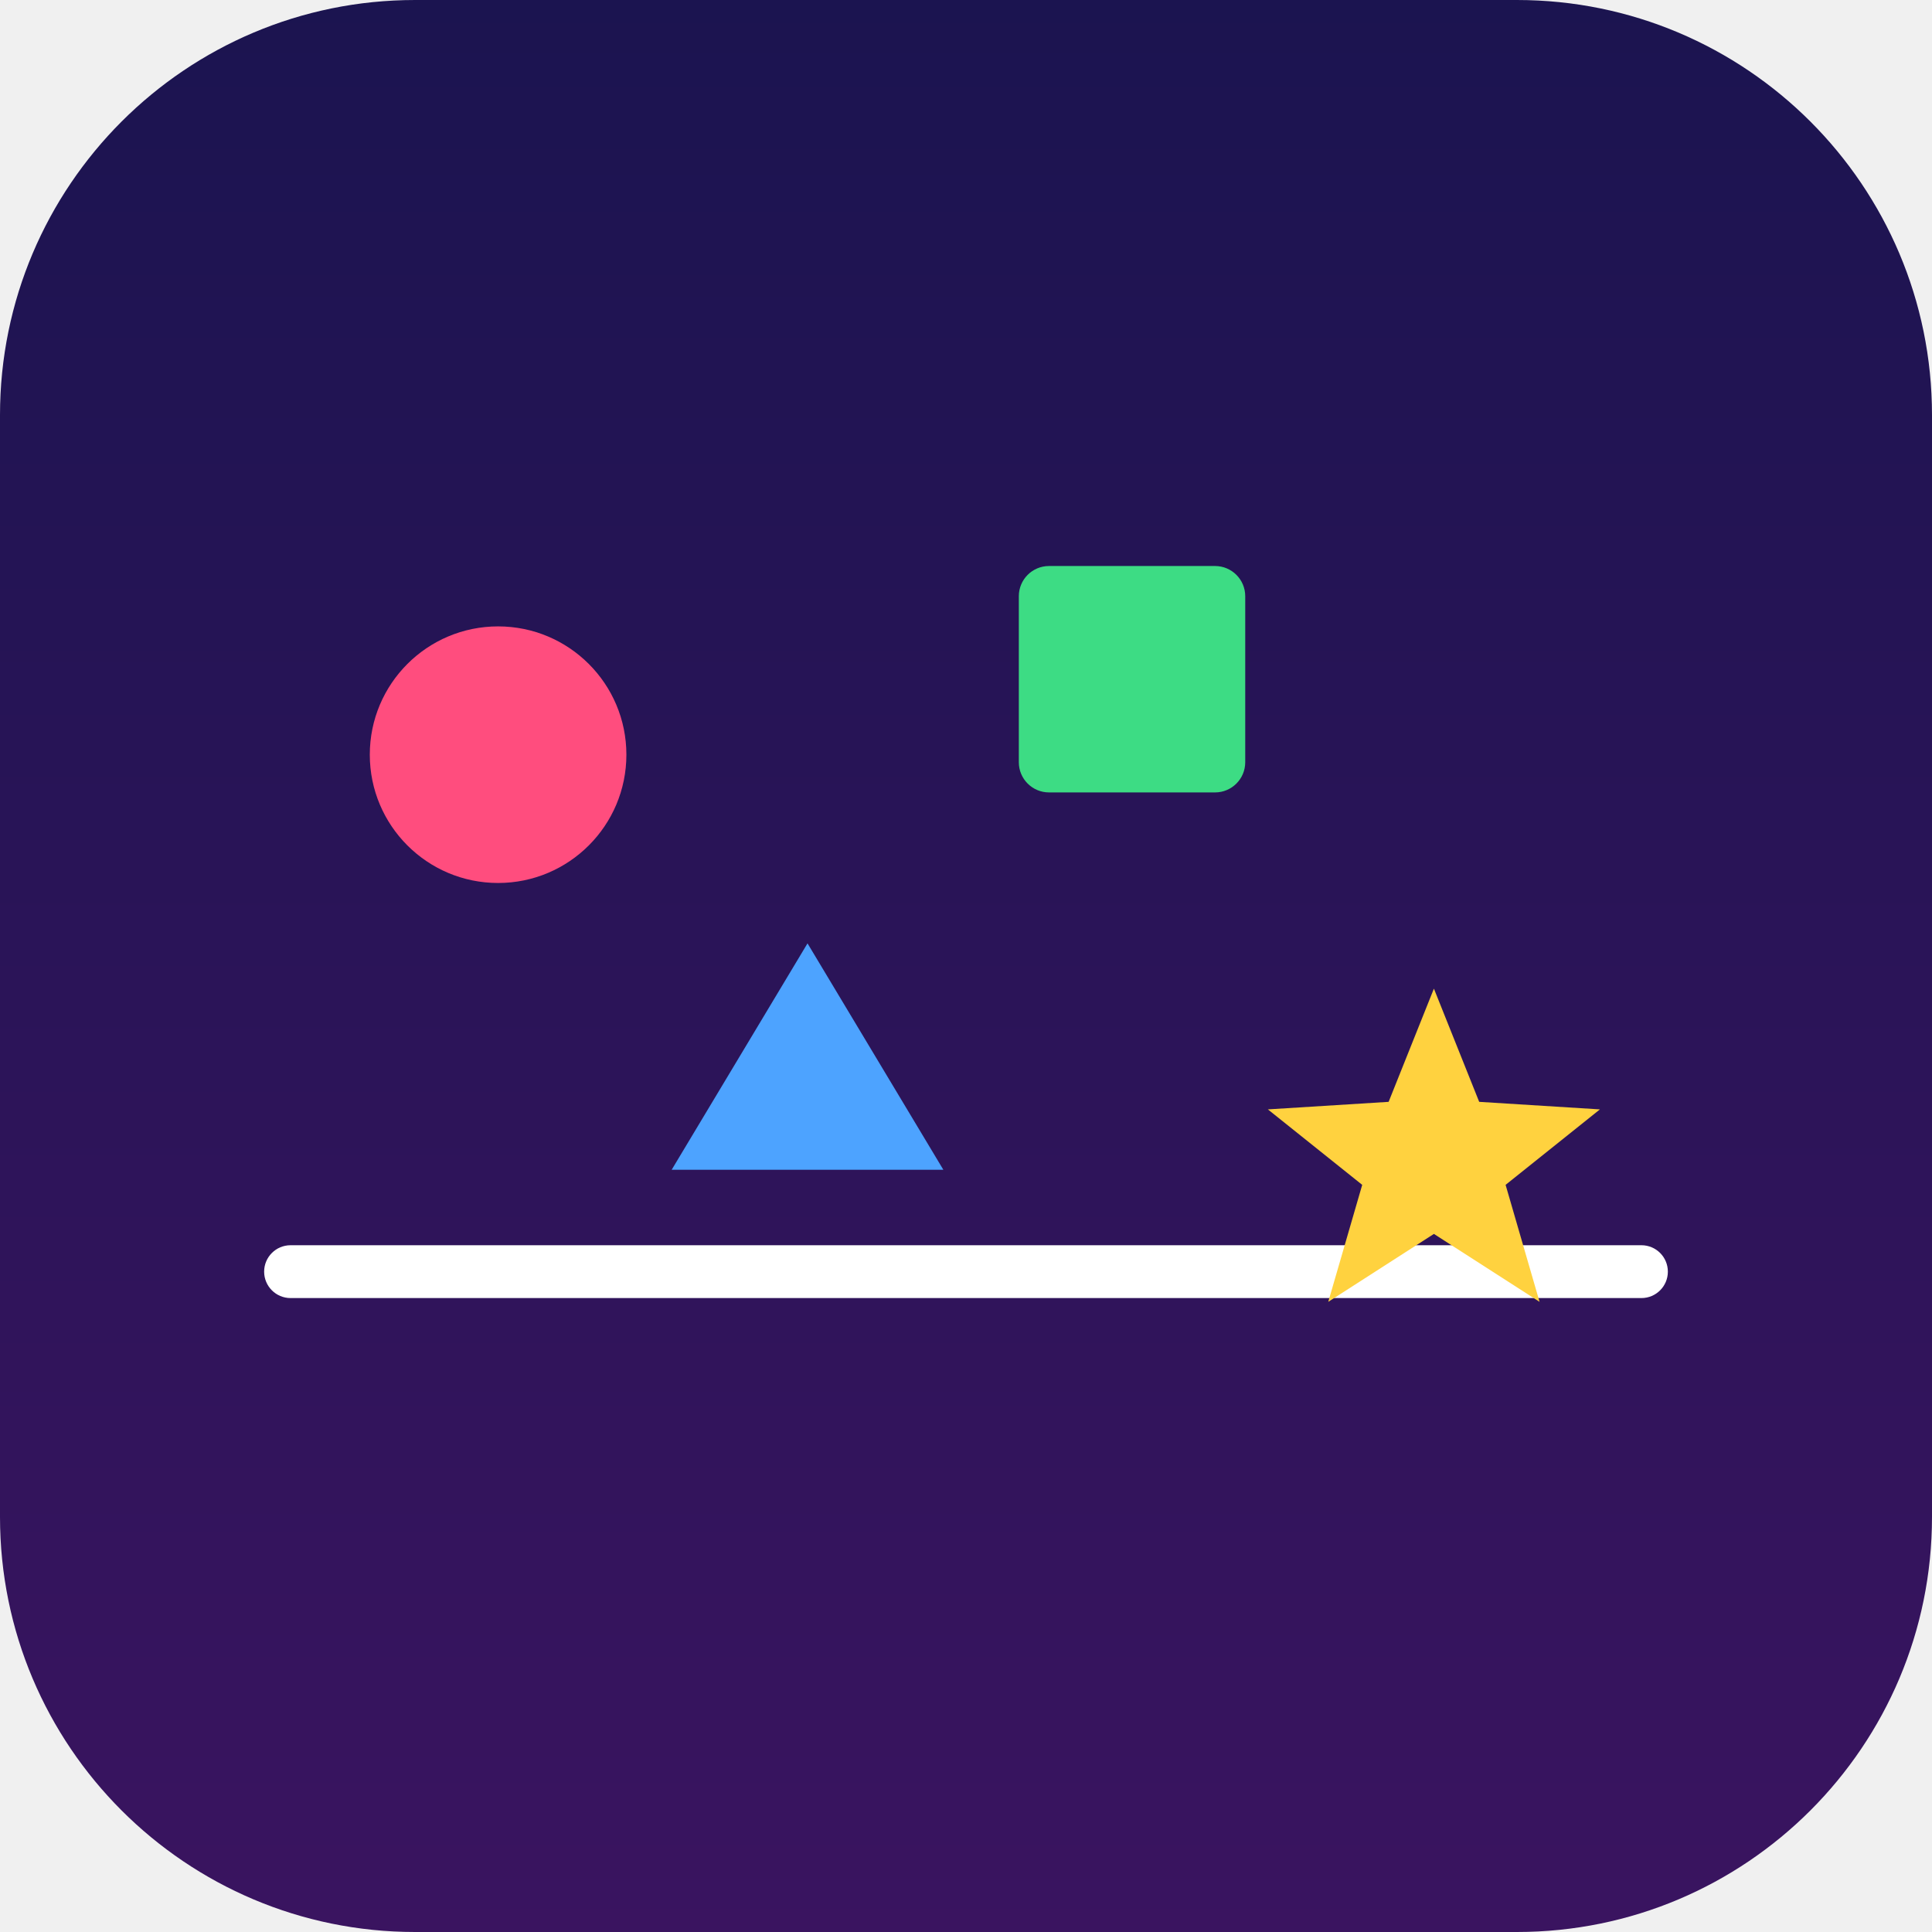
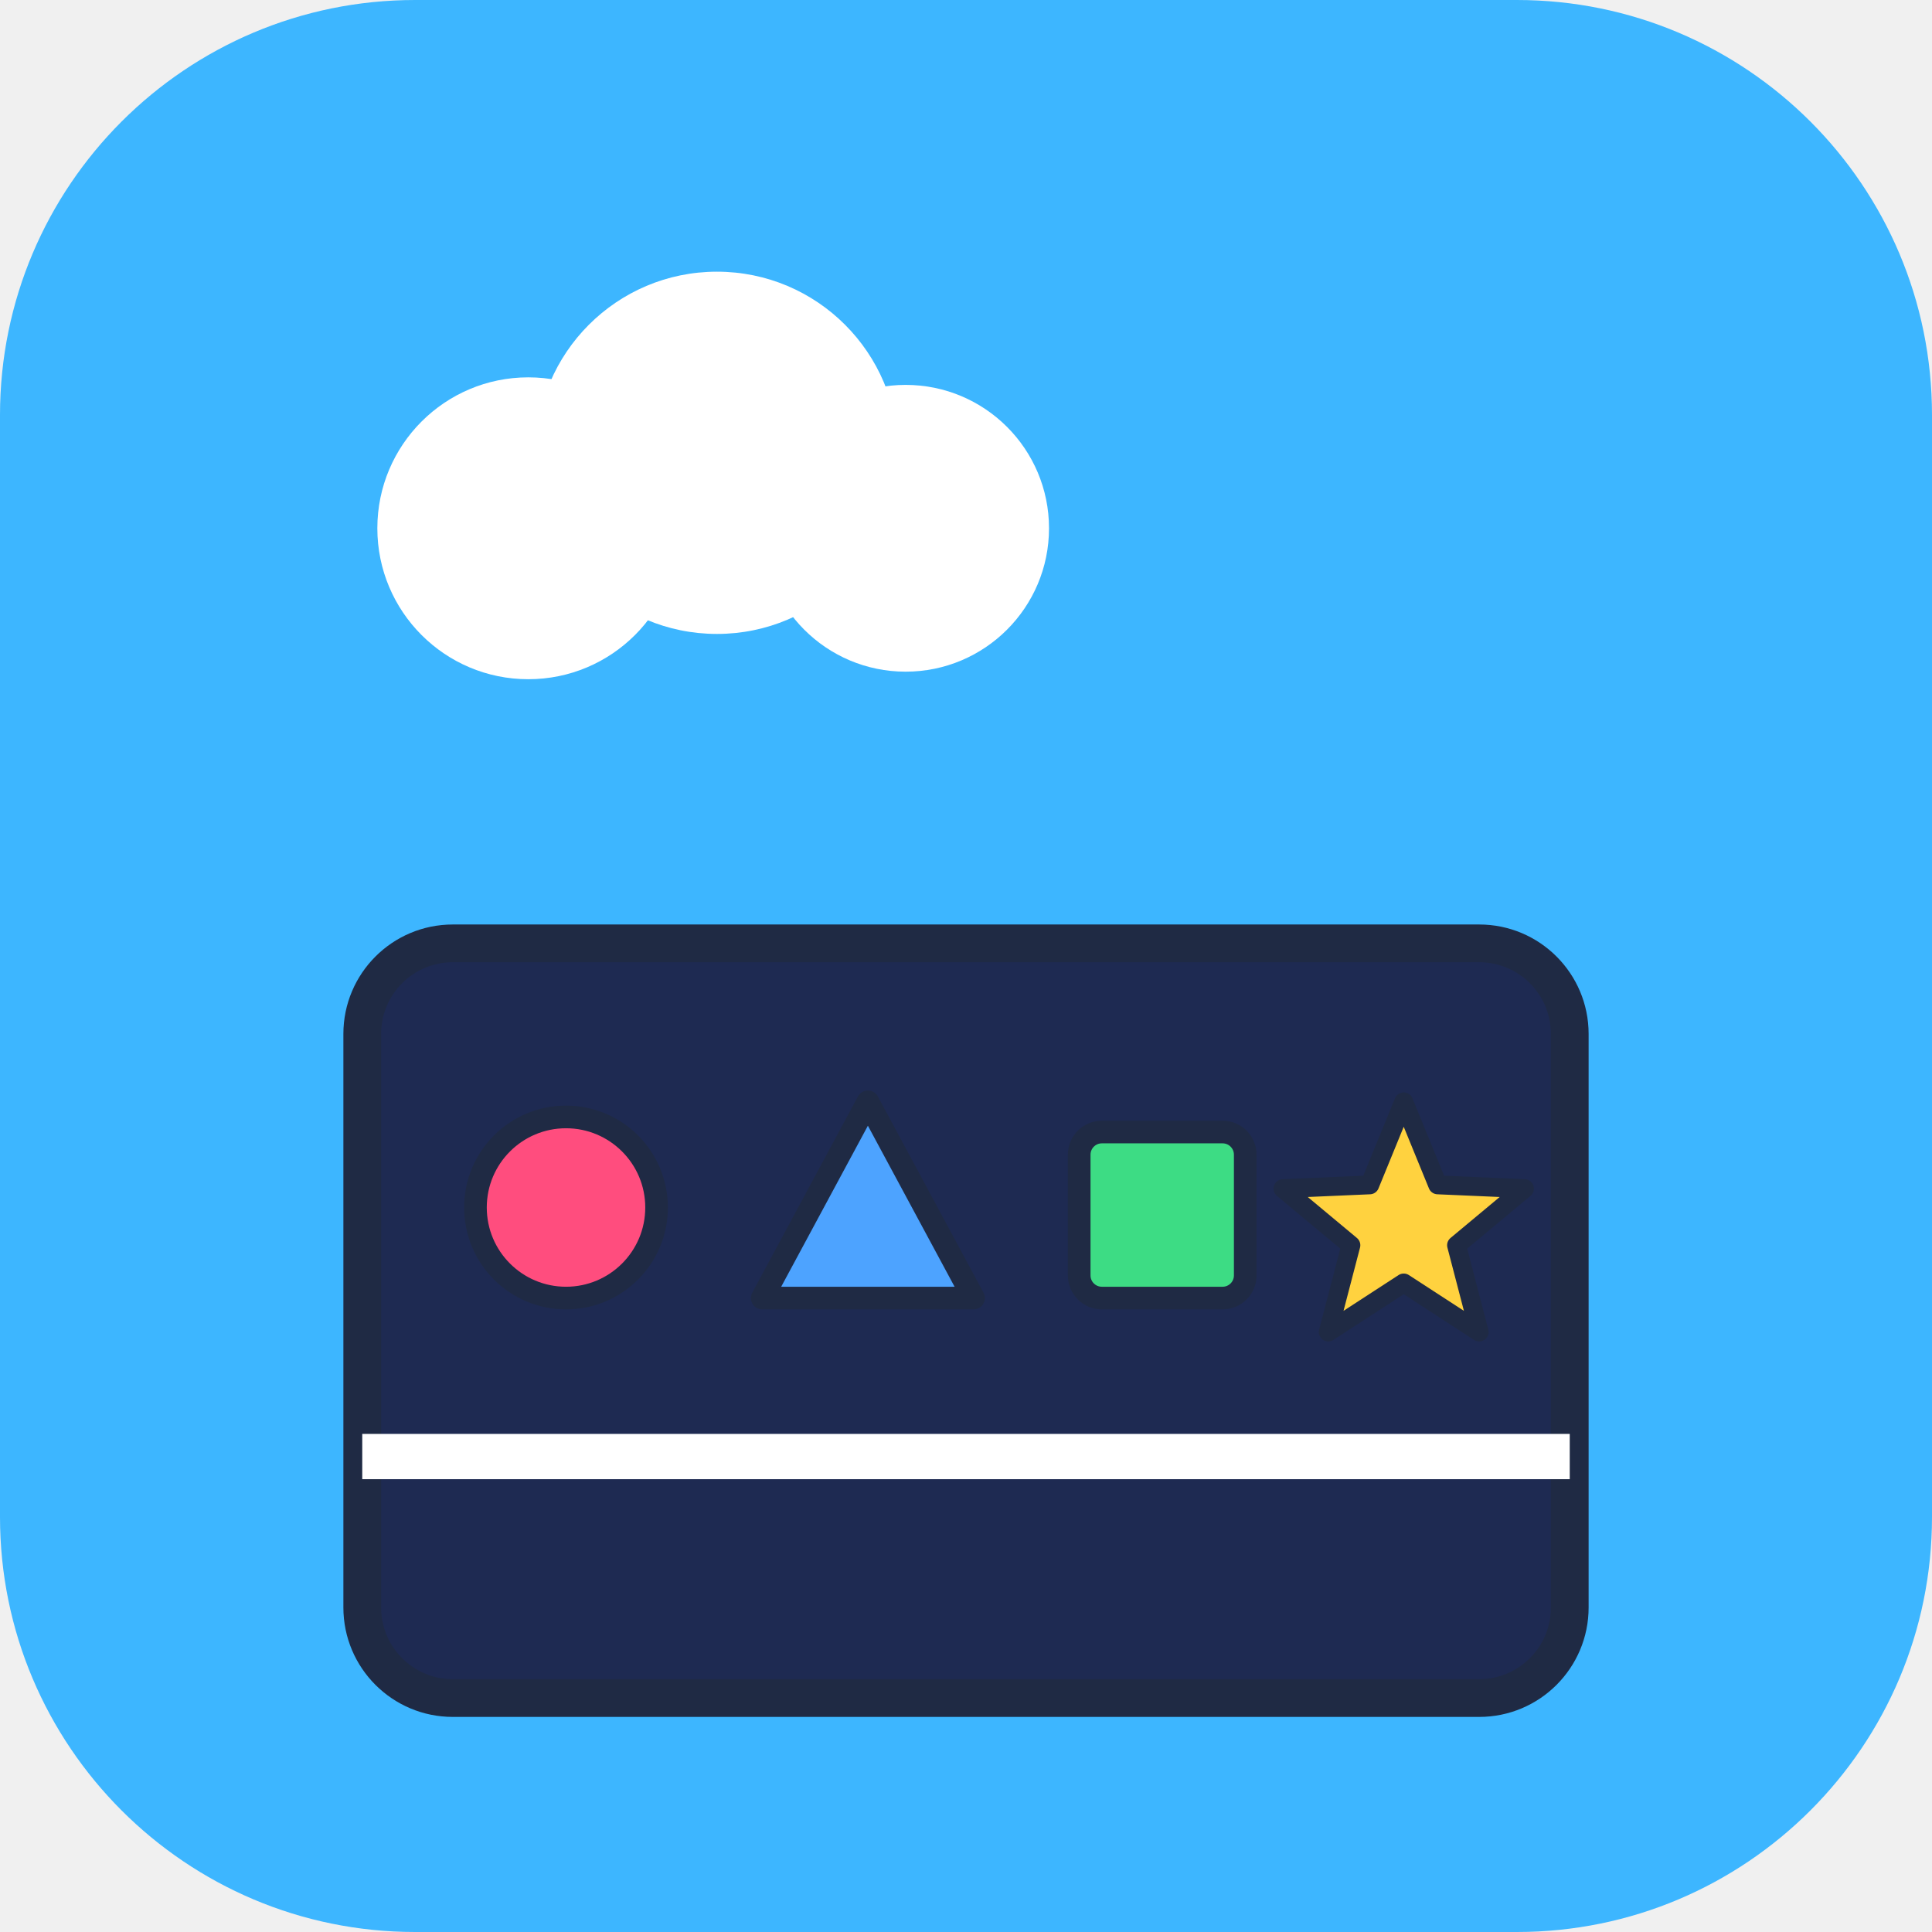
<svg xmlns="http://www.w3.org/2000/svg" viewBox="0 0 512 512">
-   <defs>
-     <linearGradient id="g" x1="0" y1="0" x2="0" y2="1">
-       <stop offset="0" stop-color="#1b1450" />
-       <stop offset="1" stop-color="#3a1460" />
-     </linearGradient>
-   </defs>
-   <rect width="512" height="512" rx="110" fill="url(#g)" />
-   <rect x="70" y="330" width="372" height="14" rx="7" fill="#fff" />
-   <circle cx="132" cy="200" r="34" fill="#ff4d7e" />
-   <polygon points="214,250 250,310 178,310" fill="#4da3ff" />
-   <rect x="270" y="150" width="60" height="60" rx="8" fill="#3ddc84" />
-   <polygon points="380,262 392,292 424,294 399,314 408,345 380,327 352,345 361,314 336,294 368,292" fill="#ffd23f" />
+   <rect width="512" height="512" rx="110" fill="#3db6ff" />
+   <circle cx="140" cy="140" r="40" fill="#fff" />
+   <circle cx="190" cy="120" r="48" fill="#fff" />
+   <circle cx="240" cy="140" r="38" fill="#fff" />
+   <rect x="96" y="250" width="320" height="200" rx="24" fill="#1e2a52" stroke="#1f2a44" stroke-width="10" />
+   <rect x="96" y="380" width="320" height="12" fill="#fff" />
+   <circle cx="150" cy="320" r="24" fill="#ff4d7e" stroke="#1f2a44" stroke-width="6" />
+   <polygon points="230,292 258,344 202,344" fill="#4da3ff" stroke="#1f2a44" stroke-width="6" stroke-linejoin="round" />
+   <rect x="286" y="300" width="44" height="44" rx="6" fill="#3ddc84" stroke="#1f2a44" stroke-width="6" />
+   <polygon points="372,292 381,314 404,315 386,330 392,353 372,340 352,353 358,330 340,315 363,314" fill="#ffd23f" stroke="#1f2a44" stroke-width="5" stroke-linejoin="round" />
</svg>
